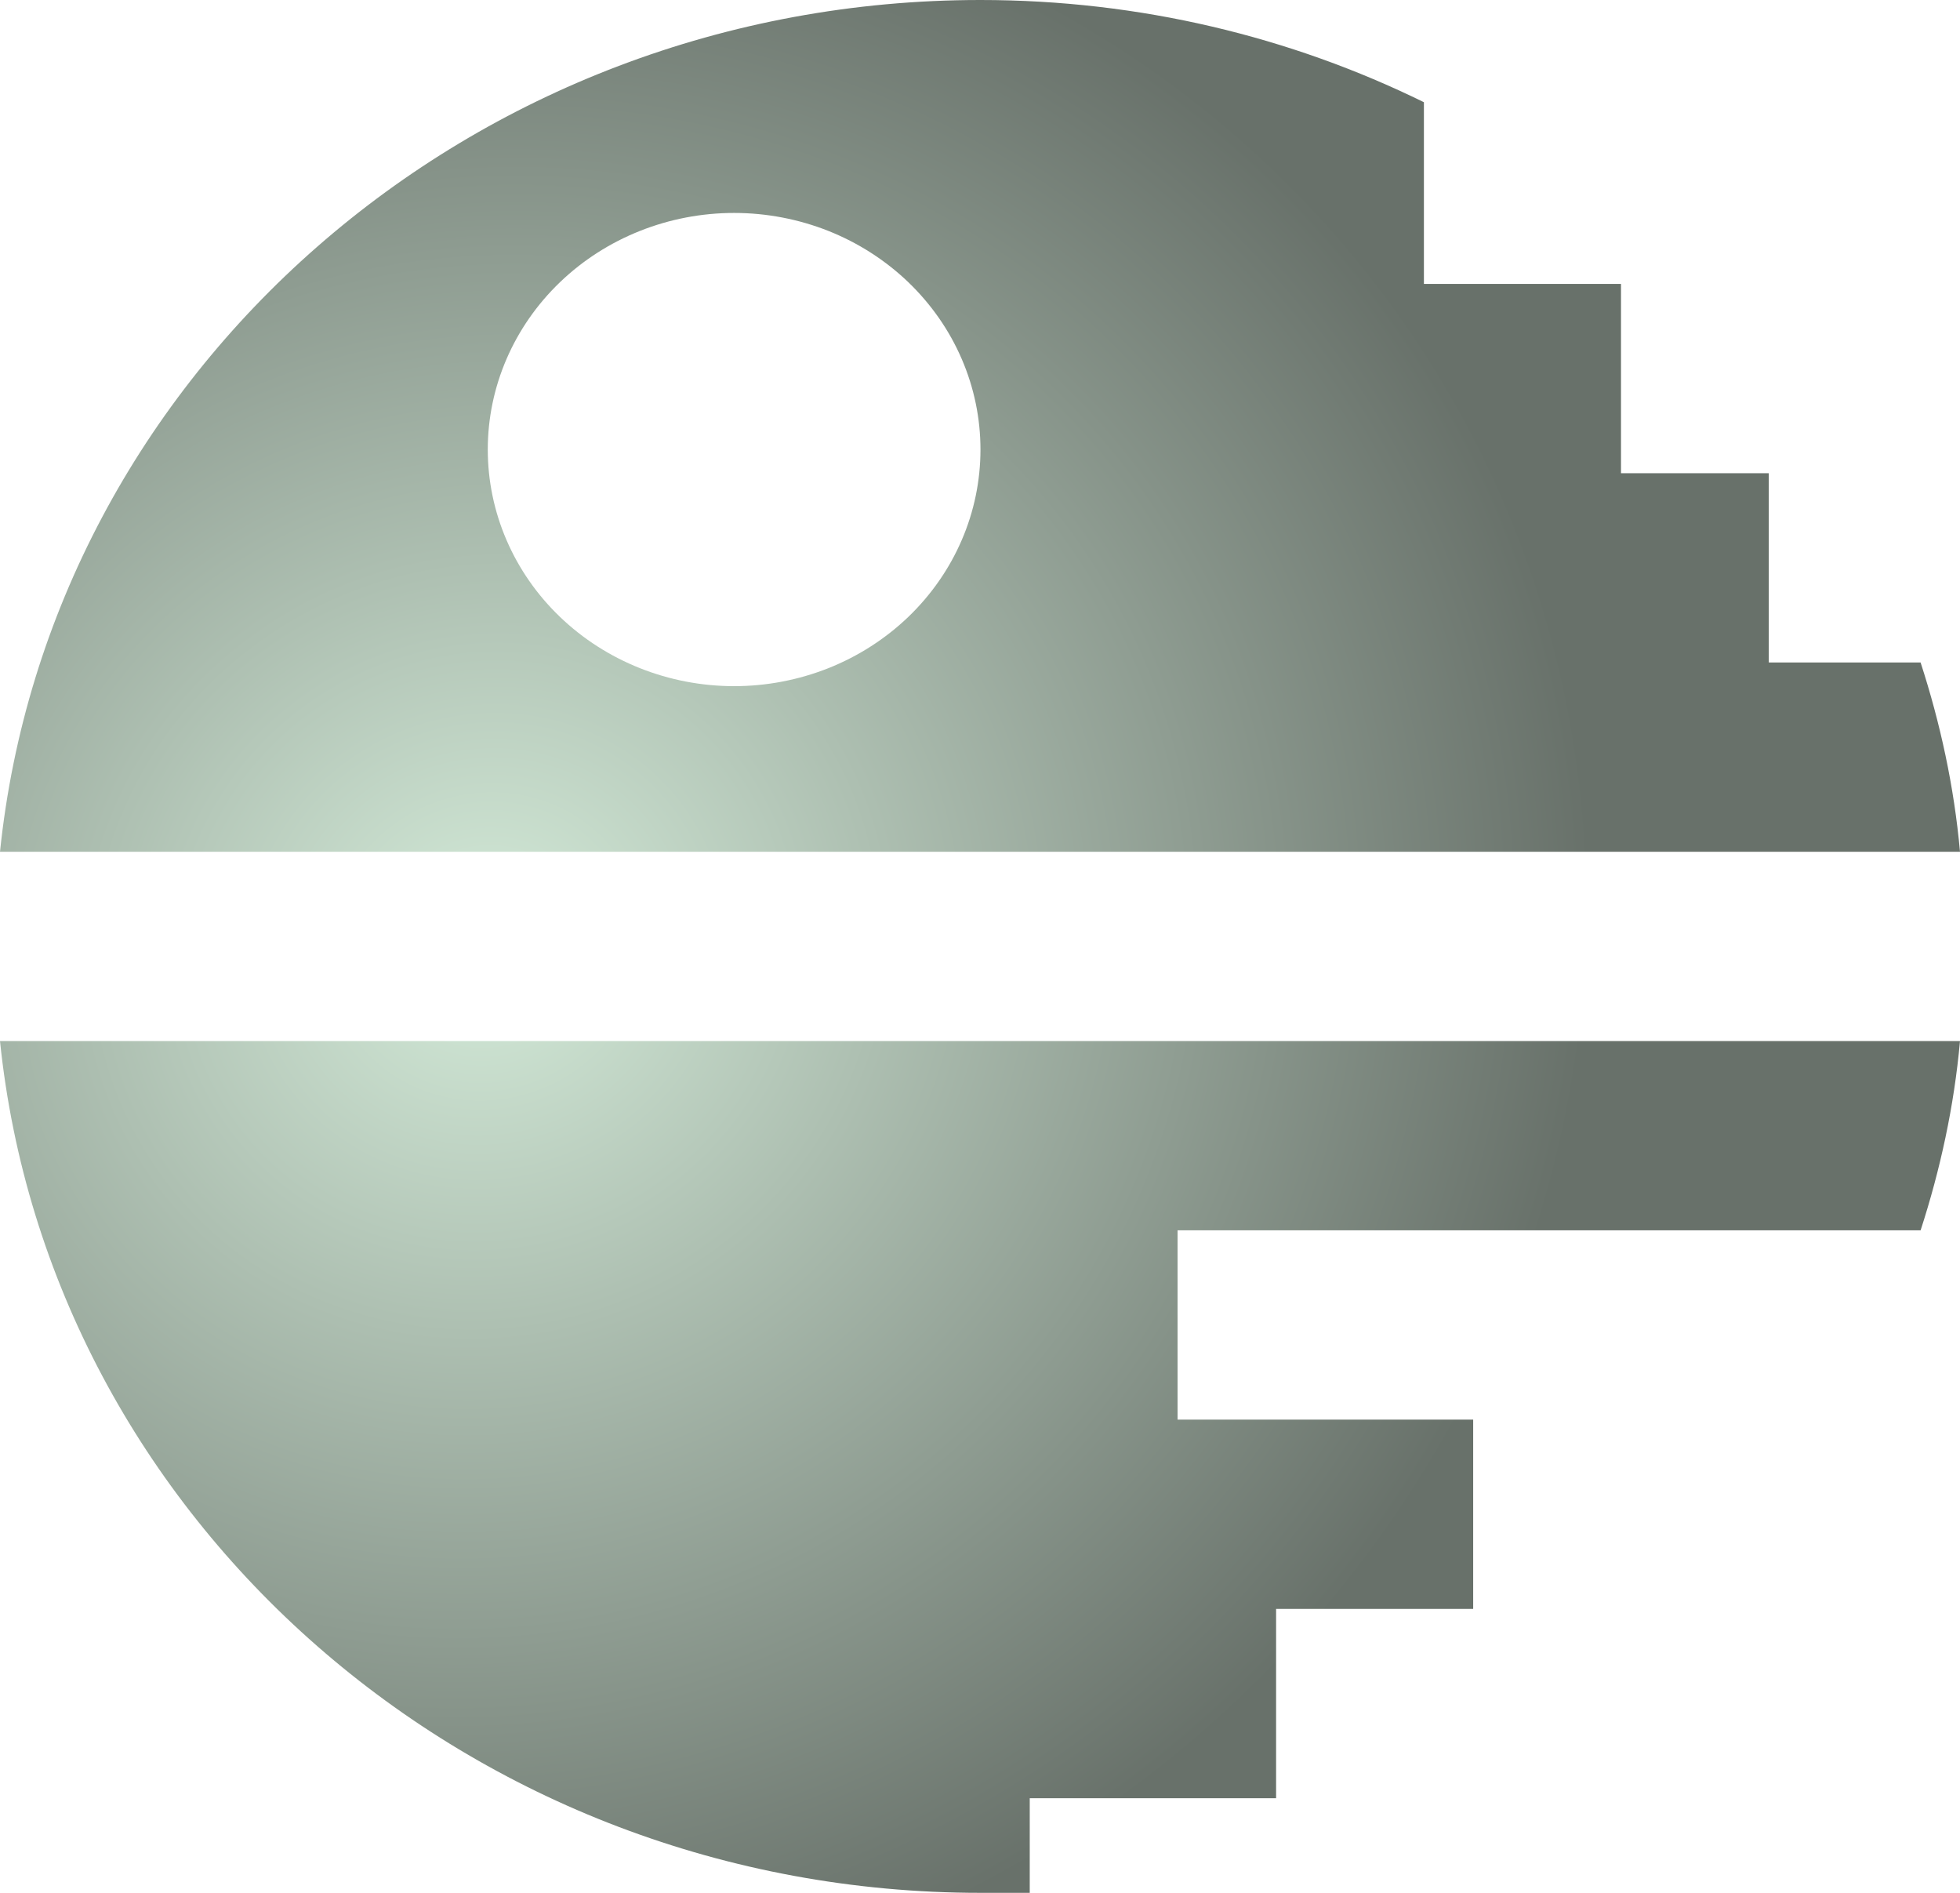
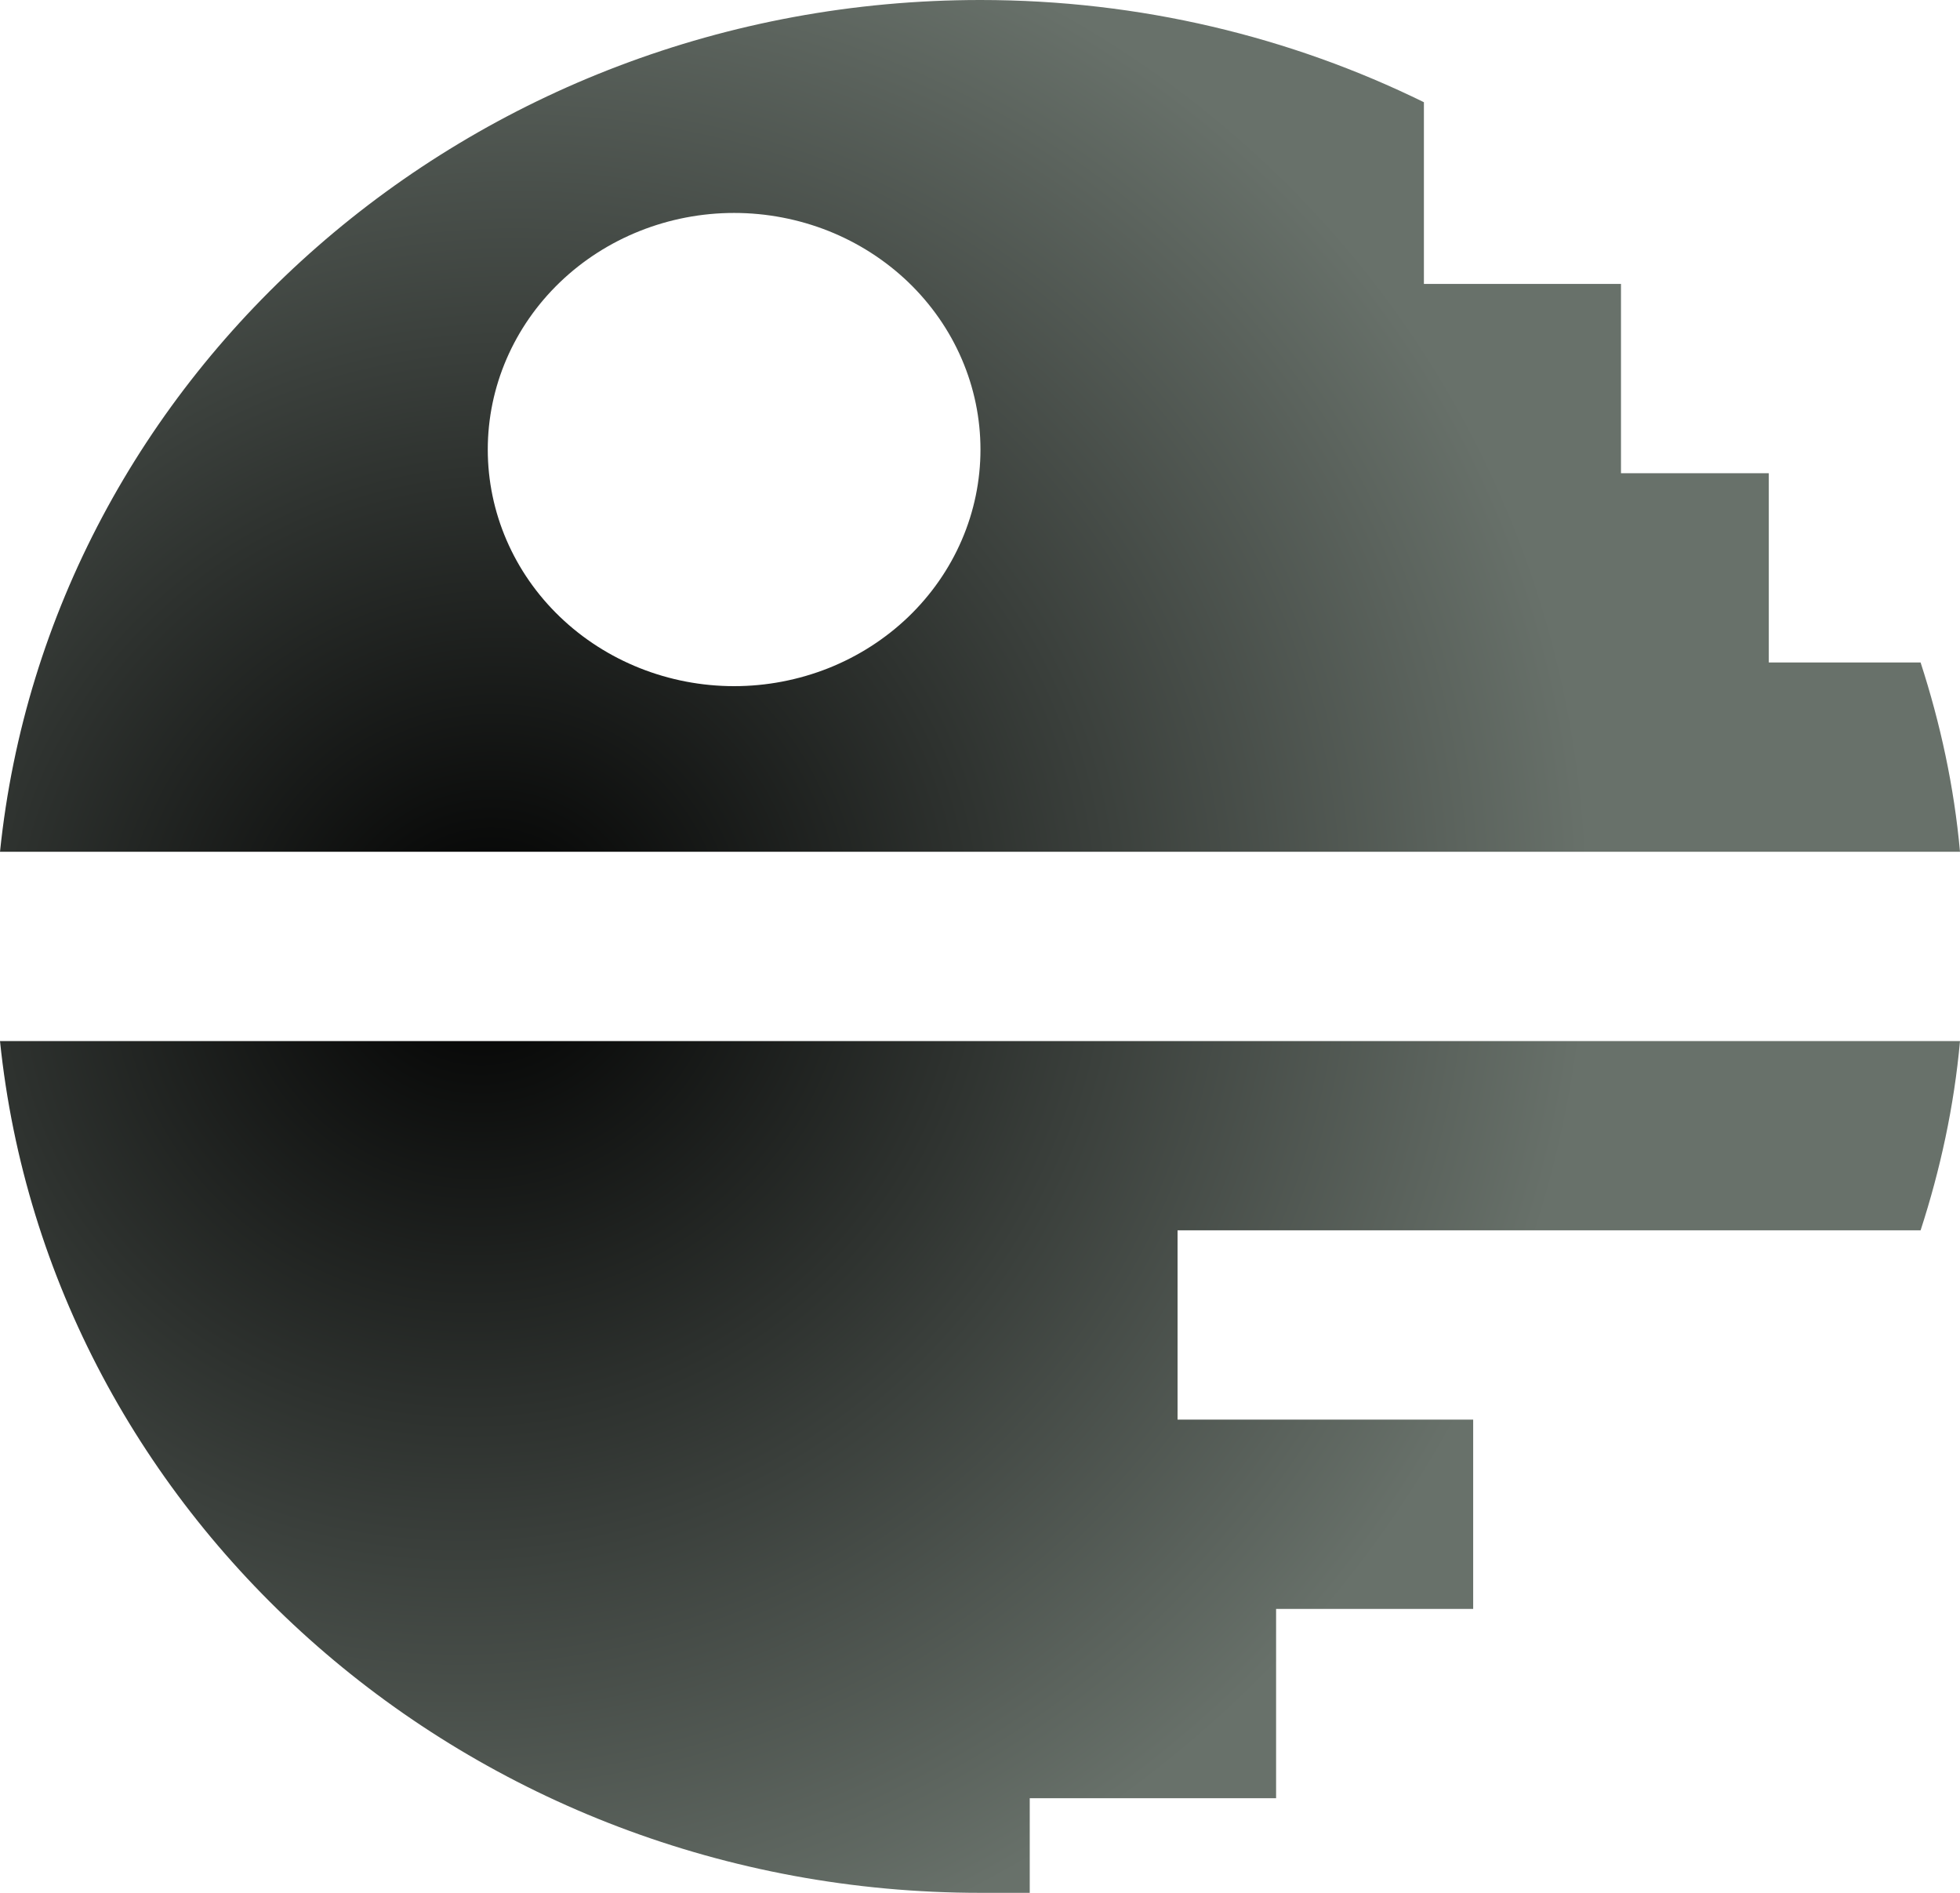
<svg xmlns="http://www.w3.org/2000/svg" width="29" height="28" viewBox="0 0 29 28" fill="none">
  <path d="M0 15.4H29C28.913 16.366 28.708 17.304 28.417 18.2H17.423V21H21.797V23.8H18.881V26.6H15.236V28H14.507C6.955 28 0.729 22.47 0 15.4ZM29 12.6H0C0.729 5.53 6.955 0 14.507 0C16.869 0 19.1 0.546 21.068 1.512V4.2H23.984V7H26.171V9.8H28.417C28.708 10.696 28.913 11.634 29 12.6ZM14.507 6.65C14.507 6.19 14.413 5.735 14.23 5.311C14.047 4.886 13.778 4.5 13.44 4.175C13.101 3.85 12.699 3.592 12.257 3.416C11.815 3.241 11.341 3.15 10.862 3.15C9.896 3.15 8.968 3.519 8.285 4.175C7.601 4.832 7.217 5.722 7.217 6.65C7.217 7.578 7.601 8.469 8.285 9.125C8.968 9.781 9.896 10.15 10.862 10.15C11.341 10.15 11.815 10.059 12.257 9.884C12.699 9.708 13.101 9.45 13.44 9.125C13.778 8.8 14.047 8.414 14.23 7.989C14.413 7.565 14.507 7.11 14.507 6.65Z" fill="url(#paint0_radial_1048_18)" />
  <defs>
    <radialGradient id="paint0_radial_1048_18" cx="0" cy="0" r="1" gradientUnits="userSpaceOnUse" gradientTransform="translate(7.25 14) rotate(62.6223) scale(15.7659 16.3289)">
-       <stop stop-color="#D4EBD9" />
+       <stop stop-color="currentColor" />
      <stop offset="1" stop-color="#68716A" />
    </radialGradient>
  </defs>
</svg>
